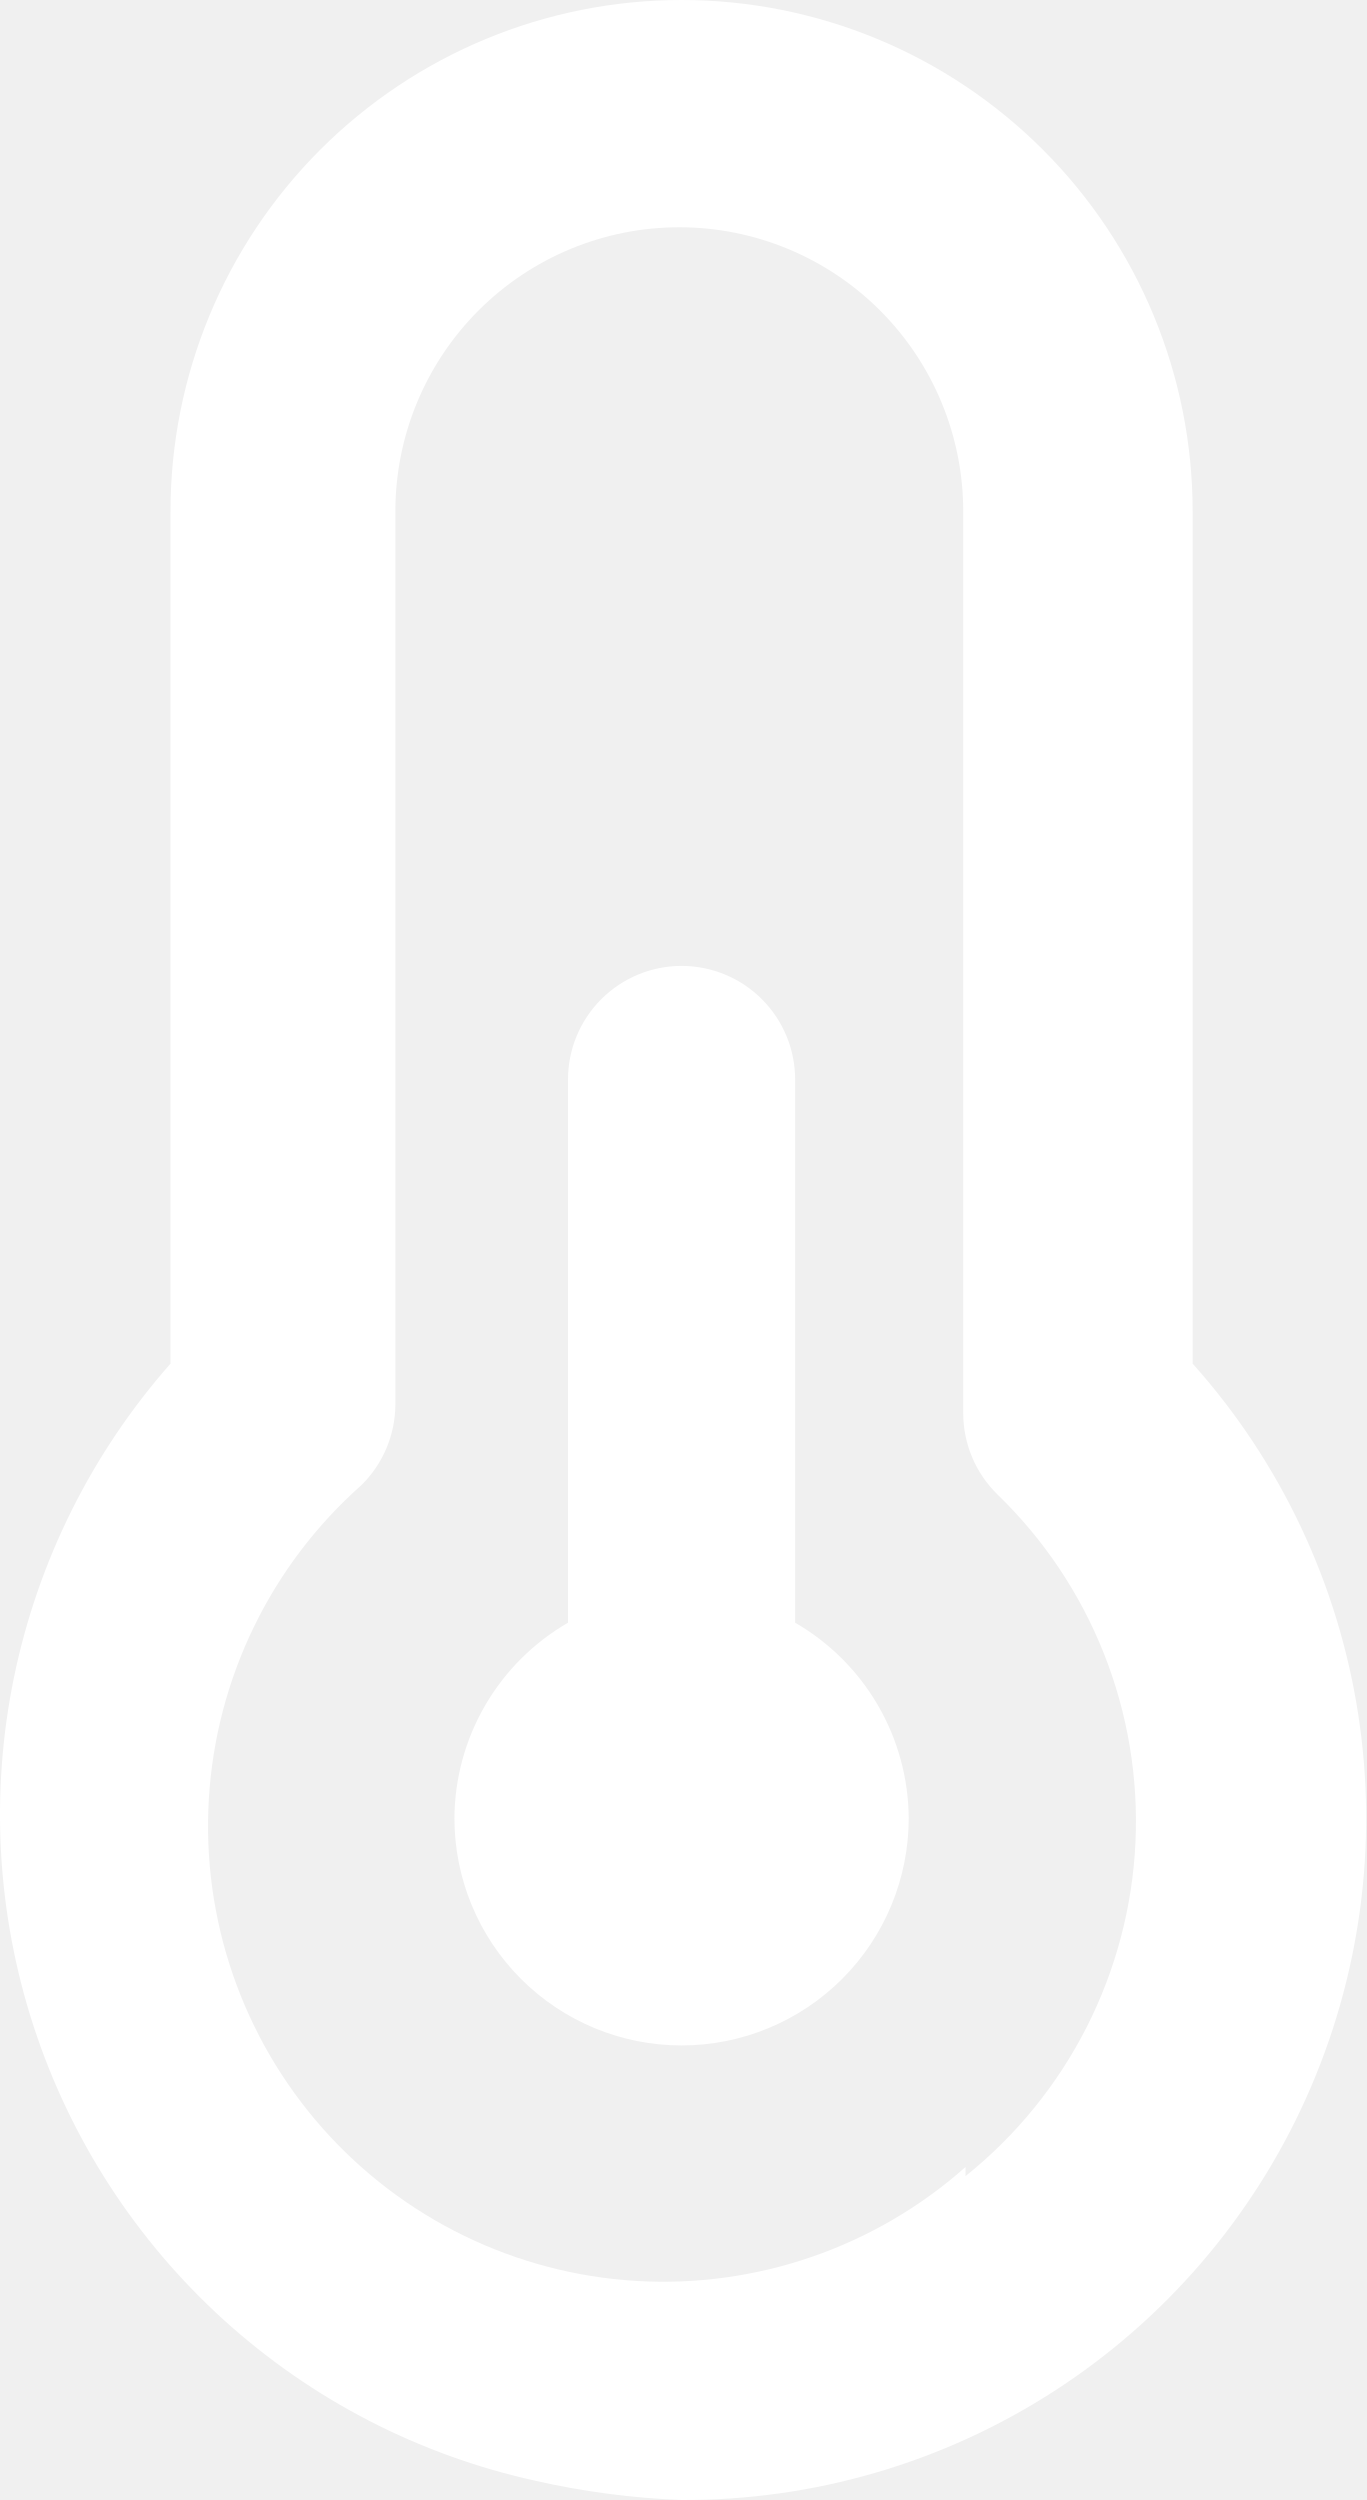
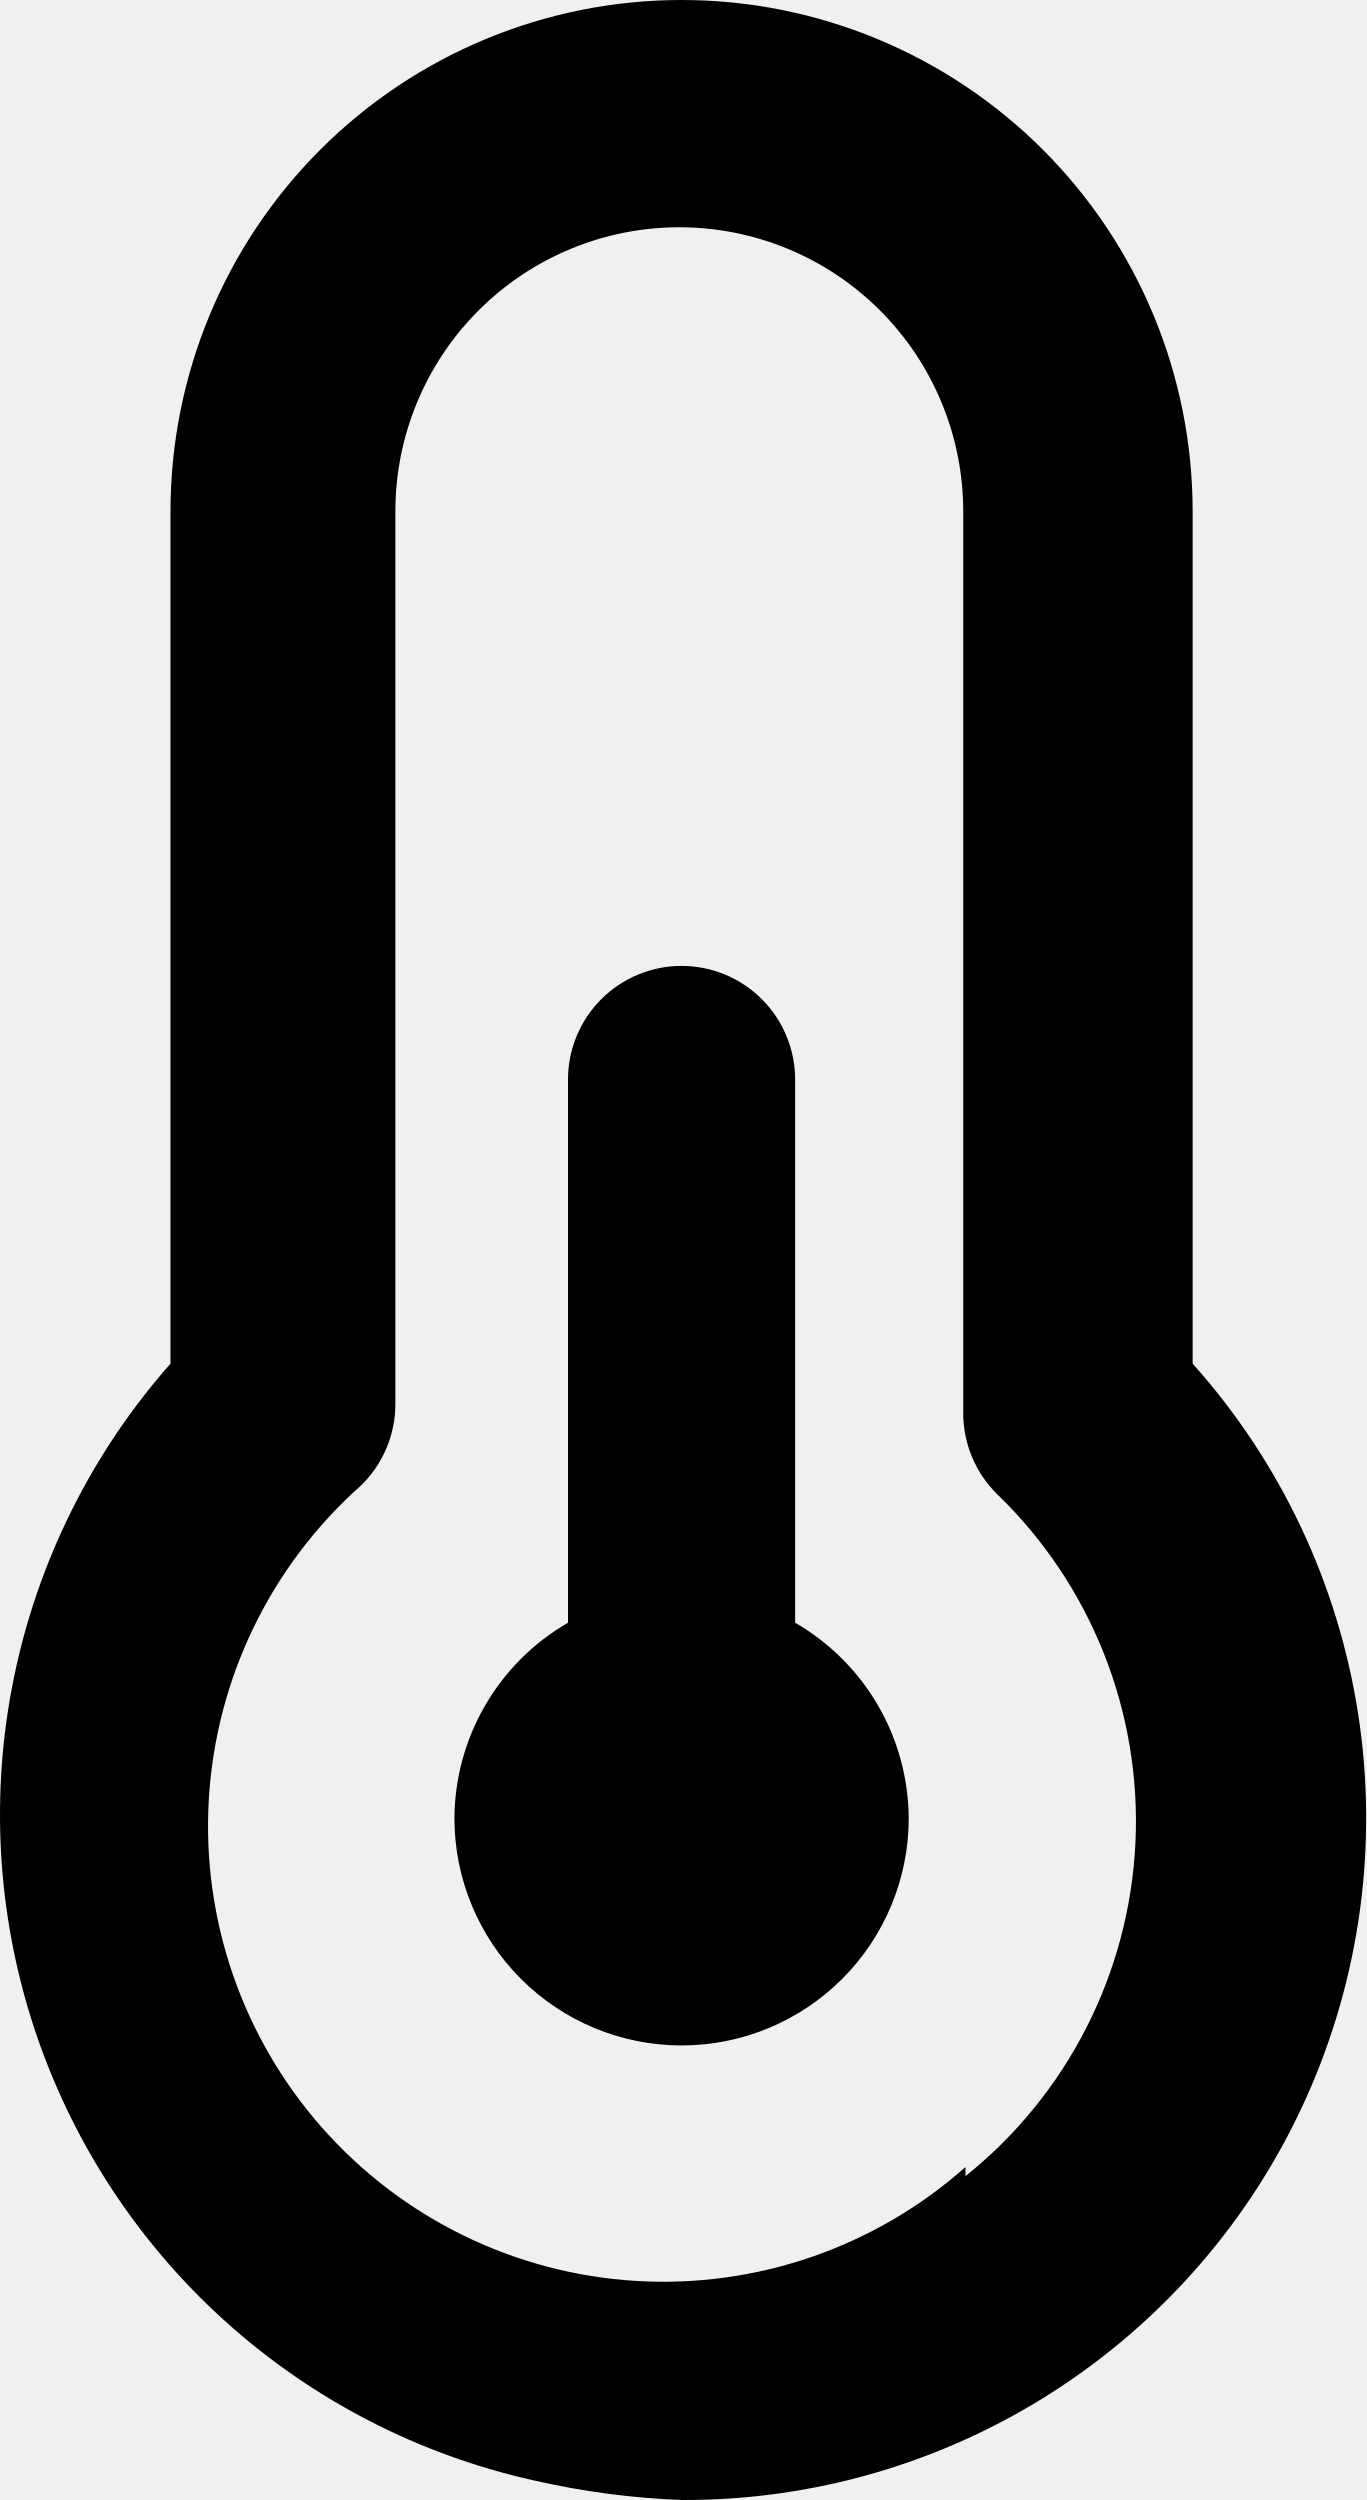
<svg xmlns="http://www.w3.org/2000/svg" viewBox="0 0 147 269" fill="currentColor">
-   <path d="M85.557 174.605L85.557 116.159C85.557 112.916 84.27 109.806 81.978 107.513C79.686 105.22 76.578 103.932 73.337 103.932C70.096 103.932 66.988 105.22 64.696 107.513C62.404 109.806 61.117 112.916 61.117 116.159V174.605C57.423 176.739 54.351 179.803 52.208 183.492C50.064 187.182 48.922 191.368 48.896 195.636C48.896 202.122 51.471 208.342 56.055 212.928C60.638 217.514 66.855 220.09 73.337 220.09C79.819 220.09 86.036 217.514 90.619 212.928C95.203 208.342 97.778 202.122 97.778 195.636C97.752 191.368 96.61 187.182 94.466 183.492C92.323 179.803 89.251 176.739 85.557 174.605ZM128.328 146.727V55.023C128.328 40.43 122.535 26.434 112.222 16.116C101.909 5.797 87.922 0 73.337 0C58.752 0 44.765 5.797 34.452 16.116C24.139 26.434 18.346 40.43 18.346 55.023L18.346 146.727C9.9 156.303 4.098 167.92 1.516 180.428C-1.066 192.936 -0.34 205.902 3.622 218.043C7.585 230.184 14.646 241.08 24.108 249.652C33.571 258.225 45.106 264.177 57.573 266.921C62.752 268.102 68.029 268.798 73.337 268.999C87.52 269.065 101.418 265.014 113.346 257.336C125.275 249.658 134.722 238.684 140.542 225.742C146.362 212.801 148.306 198.448 146.138 184.424C143.971 170.399 137.784 157.304 128.328 146.727ZM103.888 233.173C94.165 241.799 81.415 246.207 68.444 245.428C55.472 244.648 43.342 238.745 34.721 229.016C26.1 219.288 21.694 206.531 22.473 193.552C23.253 180.573 29.153 168.436 38.876 159.81C40.03 158.678 40.949 157.327 41.578 155.837C42.208 154.347 42.535 152.746 42.542 151.129L42.542 55.023C42.542 46.915 45.761 39.14 51.49 33.408C57.219 27.675 64.99 24.454 73.093 24.454C81.195 24.454 88.966 27.675 94.695 33.408C100.425 39.14 103.643 46.915 103.643 55.023L103.643 152.107C103.65 153.725 103.978 155.325 104.607 156.815C105.236 158.305 106.155 159.656 107.309 160.788C112.304 165.616 116.214 171.454 118.777 177.913C121.341 184.371 122.499 191.302 122.175 198.244C121.851 205.185 120.053 211.978 116.9 218.17C113.746 224.362 109.31 229.81 103.888 234.152V233.173Z" fill="white" />
+   <path d="M85.557 174.605L85.557 116.159C85.557 112.916 84.27 109.806 81.978 107.513C79.686 105.22 76.578 103.932 73.337 103.932C70.096 103.932 66.988 105.22 64.696 107.513C62.404 109.806 61.117 112.916 61.117 116.159V174.605C57.423 176.739 54.351 179.803 52.208 183.492C50.064 187.182 48.922 191.368 48.896 195.636C48.896 202.122 51.471 208.342 56.055 212.928C60.638 217.514 66.855 220.09 73.337 220.09C79.819 220.09 86.036 217.514 90.619 212.928C95.203 208.342 97.778 202.122 97.778 195.636C97.752 191.368 96.61 187.182 94.466 183.492C92.323 179.803 89.251 176.739 85.557 174.605ZM128.328 146.727V55.023C128.328 40.43 122.535 26.434 112.222 16.116C101.909 5.797 87.922 0 73.337 0C58.752 0 44.765 5.797 34.452 16.116C24.139 26.434 18.346 40.43 18.346 55.023L18.346 146.727C9.9 156.303 4.098 167.92 1.516 180.428C-1.066 192.936 -0.34 205.902 3.622 218.043C7.585 230.184 14.646 241.08 24.108 249.652C33.571 258.225 45.106 264.177 57.573 266.921C62.752 268.102 68.029 268.798 73.337 268.999C87.52 269.065 101.418 265.014 113.346 257.336C125.275 249.658 134.722 238.684 140.542 225.742C146.362 212.801 148.306 198.448 146.138 184.424C143.971 170.399 137.784 157.304 128.328 146.727ZM103.888 233.173C94.165 241.799 81.415 246.207 68.444 245.428C55.472 244.648 43.342 238.745 34.721 229.016C26.1 219.288 21.694 206.531 22.473 193.552C23.253 180.573 29.153 168.436 38.876 159.81C40.03 158.678 40.949 157.327 41.578 155.837C42.208 154.347 42.535 152.746 42.542 151.129L42.542 55.023C42.542 46.915 45.761 39.14 51.49 33.408C57.219 27.675 64.99 24.454 73.093 24.454C81.195 24.454 88.966 27.675 94.695 33.408C100.425 39.14 103.643 46.915 103.643 55.023L103.643 152.107C103.65 153.725 103.978 155.325 104.607 156.815C105.236 158.305 106.155 159.656 107.309 160.788C112.304 165.616 116.214 171.454 118.777 177.913C121.341 184.371 122.499 191.302 122.175 198.244C121.851 205.185 120.053 211.978 116.9 218.17C113.746 224.362 109.31 229.81 103.888 234.152V233.173Z" />
</svg>
